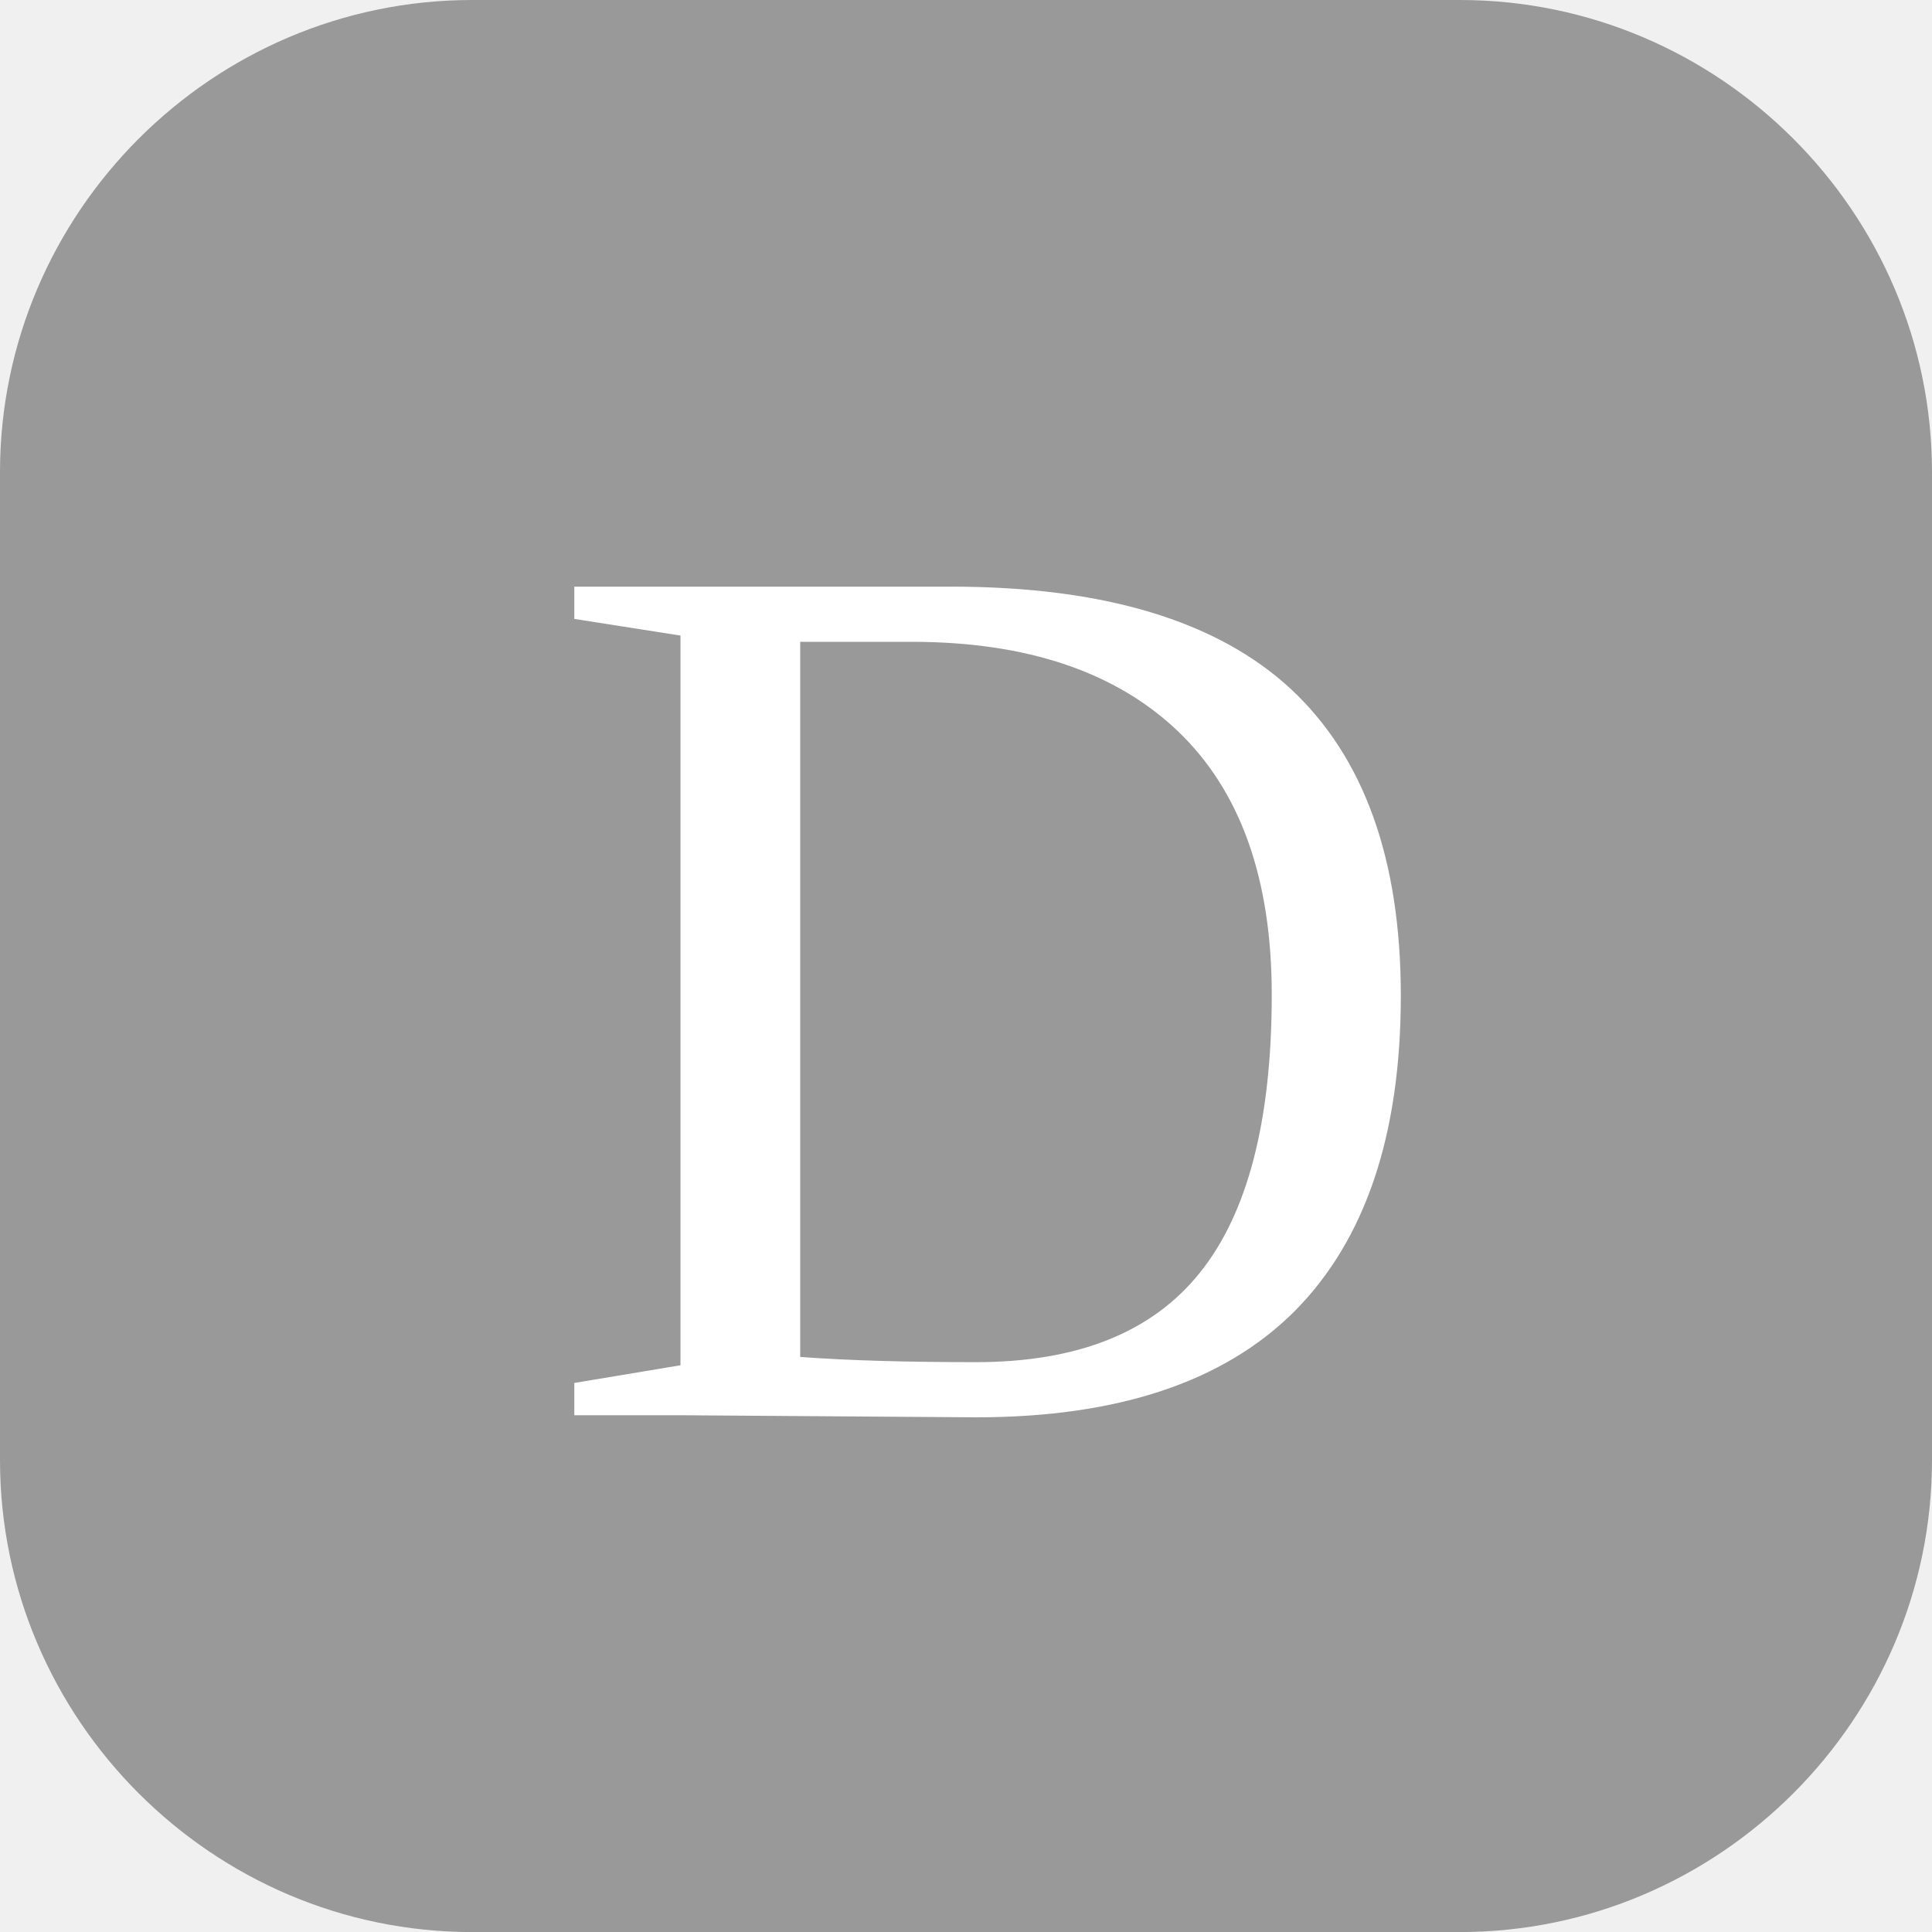
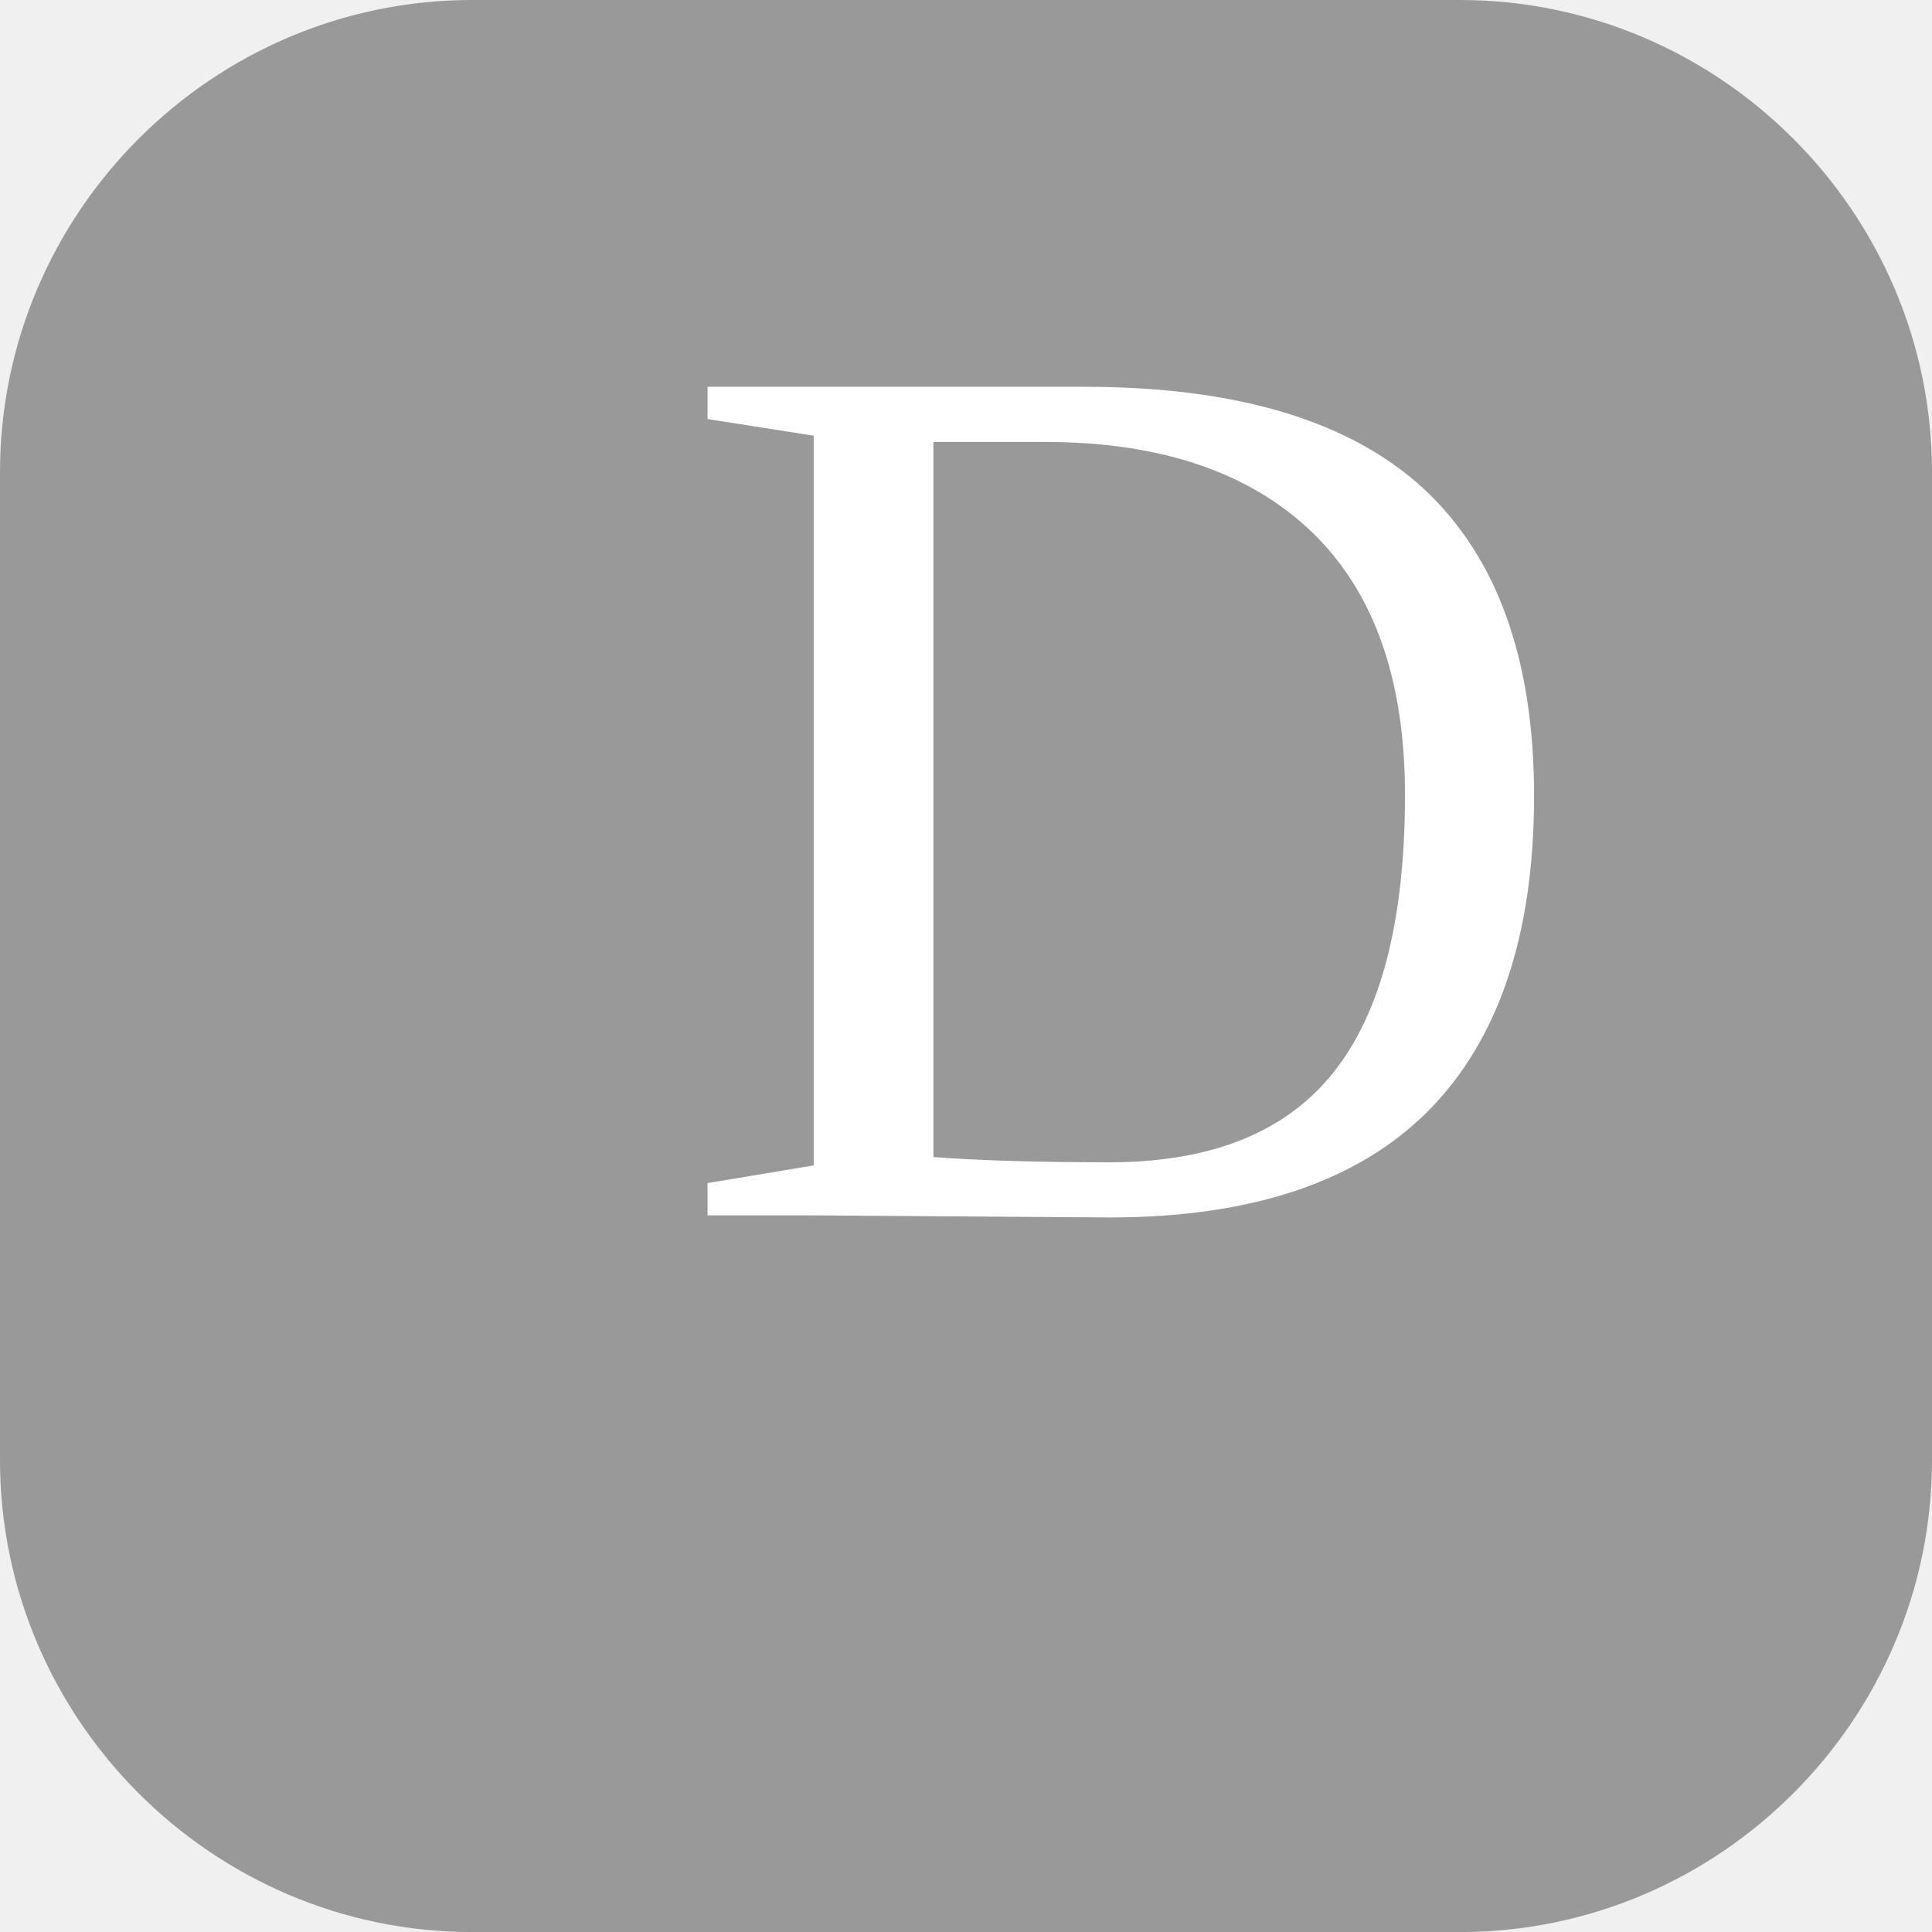
<svg>
  <g id="zoom_default">
    <g>
      <g>
        <path fill="#999999" d="M29,21.915c0,3.895-3.189,7.086-7.087,7.086H7.087C3.191,29.001,0,25.812,0,21.915V7.088     C0,3.19,3.188,0,7.087,0h14.826C25.809,0,29,3.188,29,7.088V21.915z" />
      </g>
    </g>
-     <text transform="matrix(1 0 0 1 8.0737 21.2432)" fill="#FFFFFF" font-size="19">D</text>
+     <text transform="matrix(1 0 0 1 8.0737 21.2432)" fill="#FFFFFF" font-size="19" x="2" y="-3">
+ 			D</text>
  </g>
</svg>
